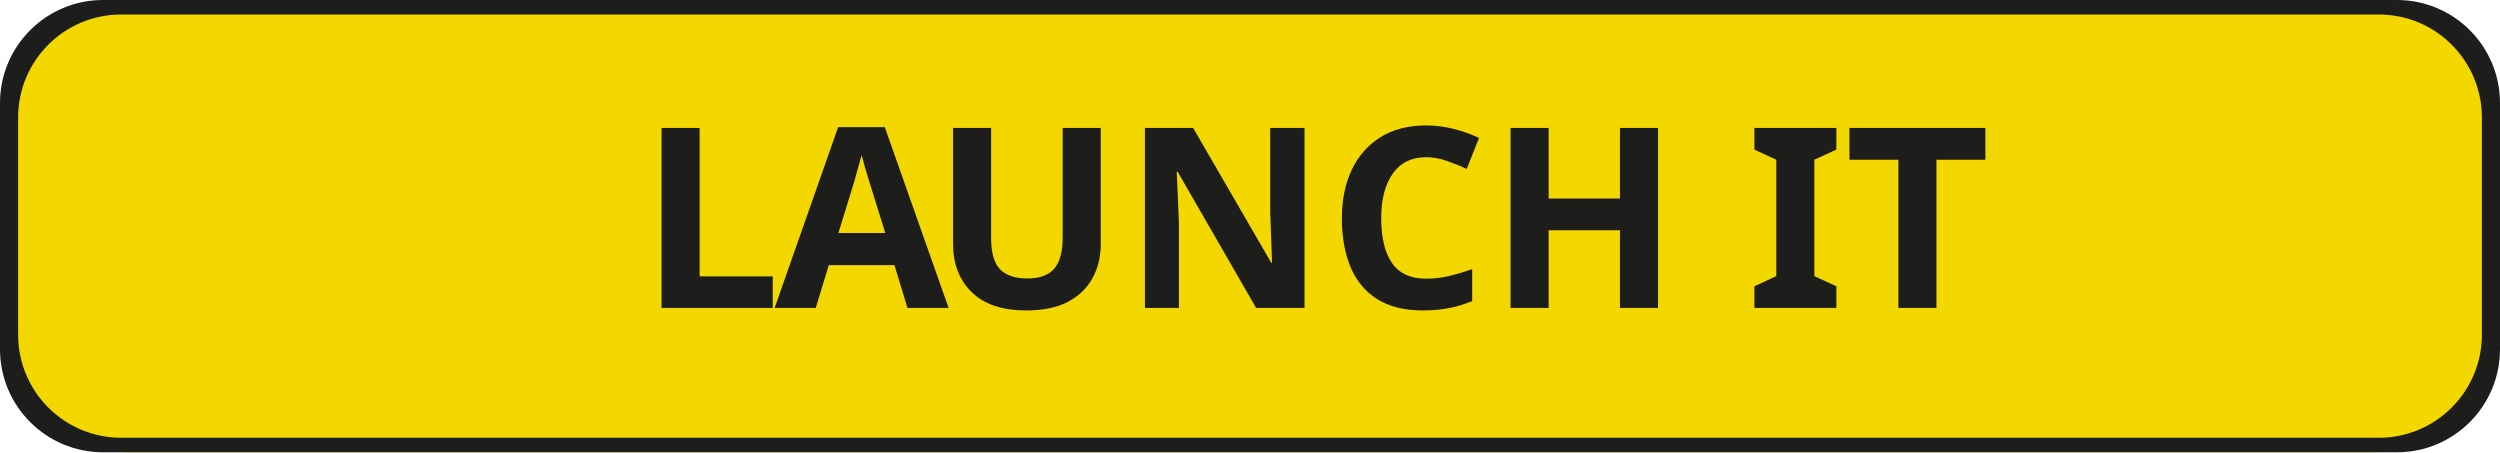
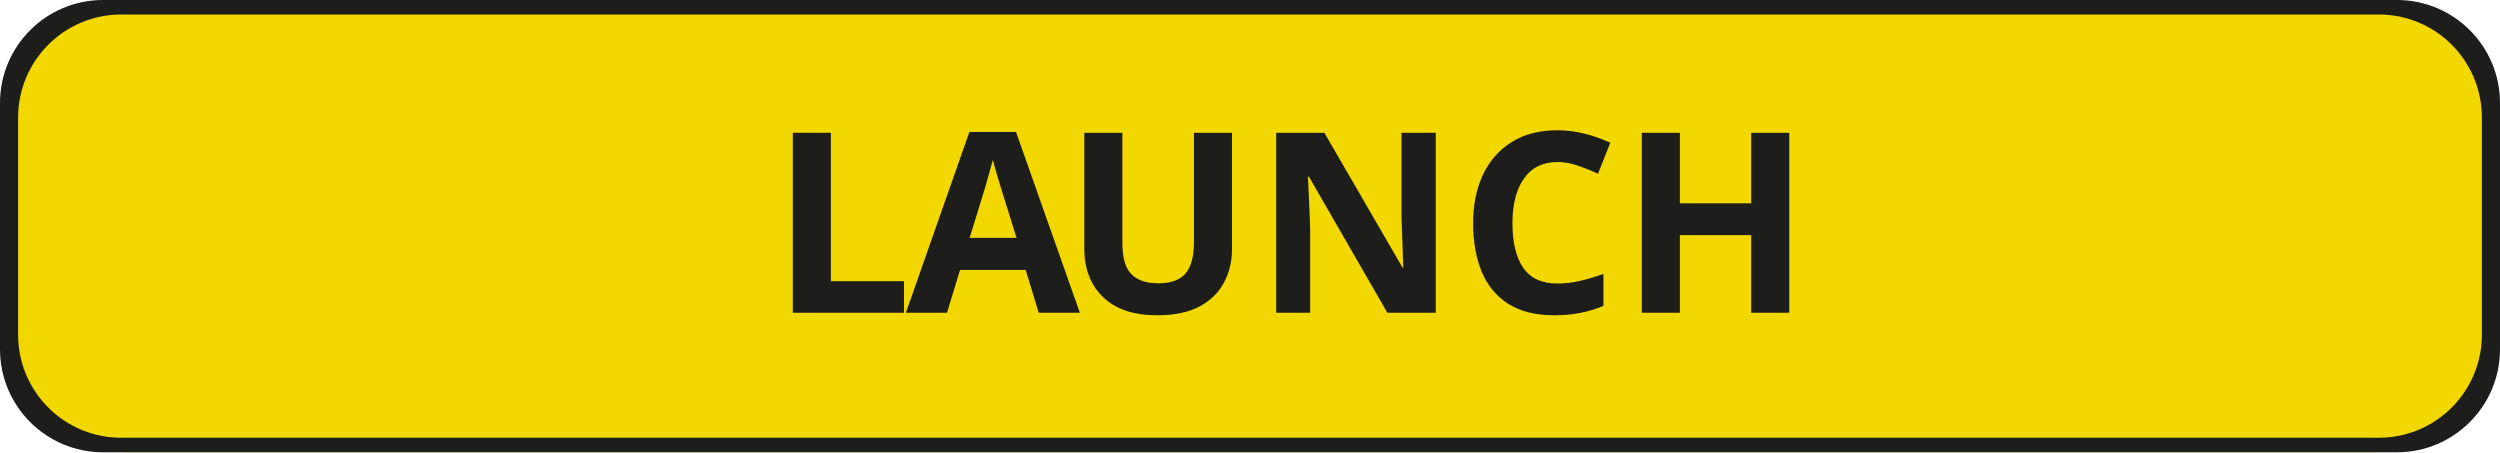
<svg xmlns="http://www.w3.org/2000/svg" id="Capa_1" data-name="Capa 1" viewBox="0 0 371.355 67.182">
  <defs>
    <style>.cls-1{fill:#f3d800;}.cls-2,.cls-3{fill:#1d1d1b;}.cls-3{font-size:37.455px;font-family:FranklinGothic-Heavy, Franklin Gothic Heavy;font-weight:800;}.cls-4{letter-spacing:-0.015em;}</style>
  </defs>
  <rect class="cls-1" width="371.355" height="67.182" rx="19.247" />
  <path class="cls-2" d="M356.049,0H15.305A15.305,15.305,0,0,0,0,15.305V51.877A15.306,15.306,0,0,0,15.305,67.182h340.744a15.306,15.306,0,0,0,15.306-15.305V15.305A15.305,15.305,0,0,0,356.049,0Zm12.613,49.72a15.305,15.305,0,0,1-15.305,15.305H17.998A15.305,15.305,0,0,1,2.692,49.72V17.461A15.305,15.305,0,0,1,17.998,2.156H353.357a15.305,15.305,0,0,1,15.305,15.305Z" />
-   <text class="cls-3" transform="translate(94.8934 45.7398)">L<tspan class="cls-4" x="20.172" y="0">A</tspan>
-     <tspan x="43.49" y="0">UNCH IT</tspan>
+   <text class="cls-3" transform="translate(114.3888 46.4576)">L<tspan class="cls-4" x="20.172" y="0">A</tspan>
+     <tspan x="43.49" y="0">UNCH</tspan>
  </text>
</svg>
